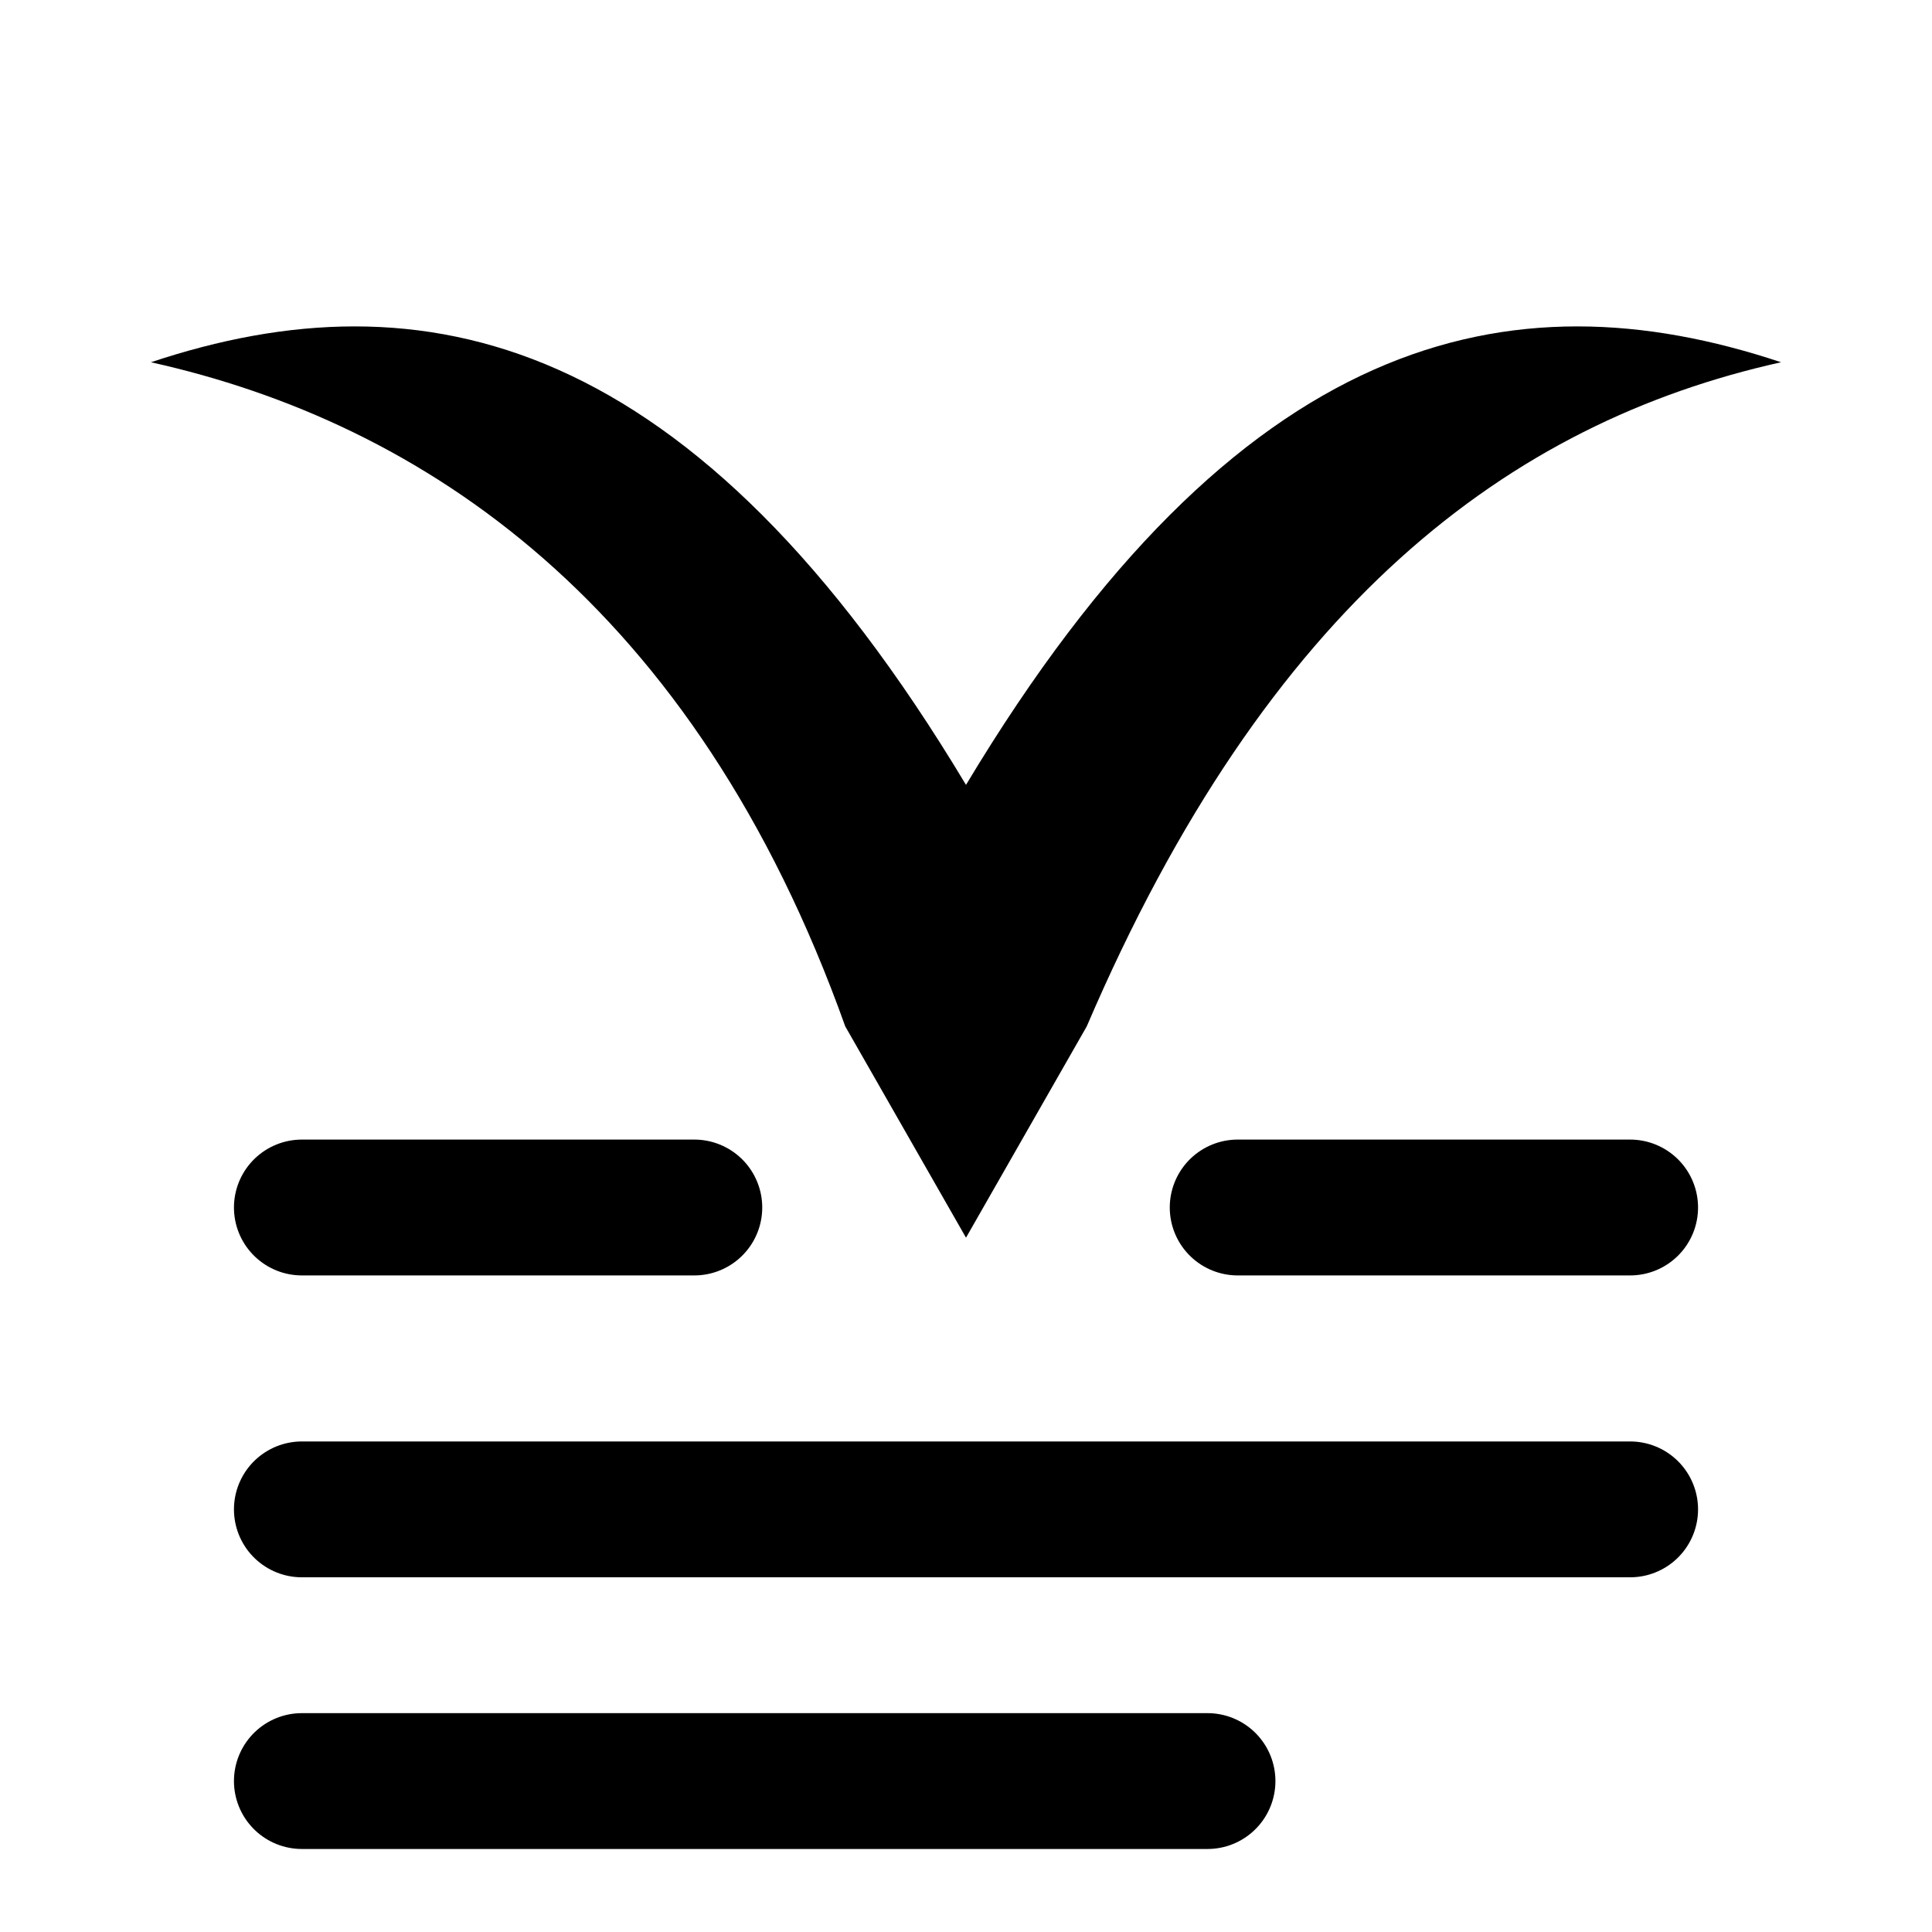
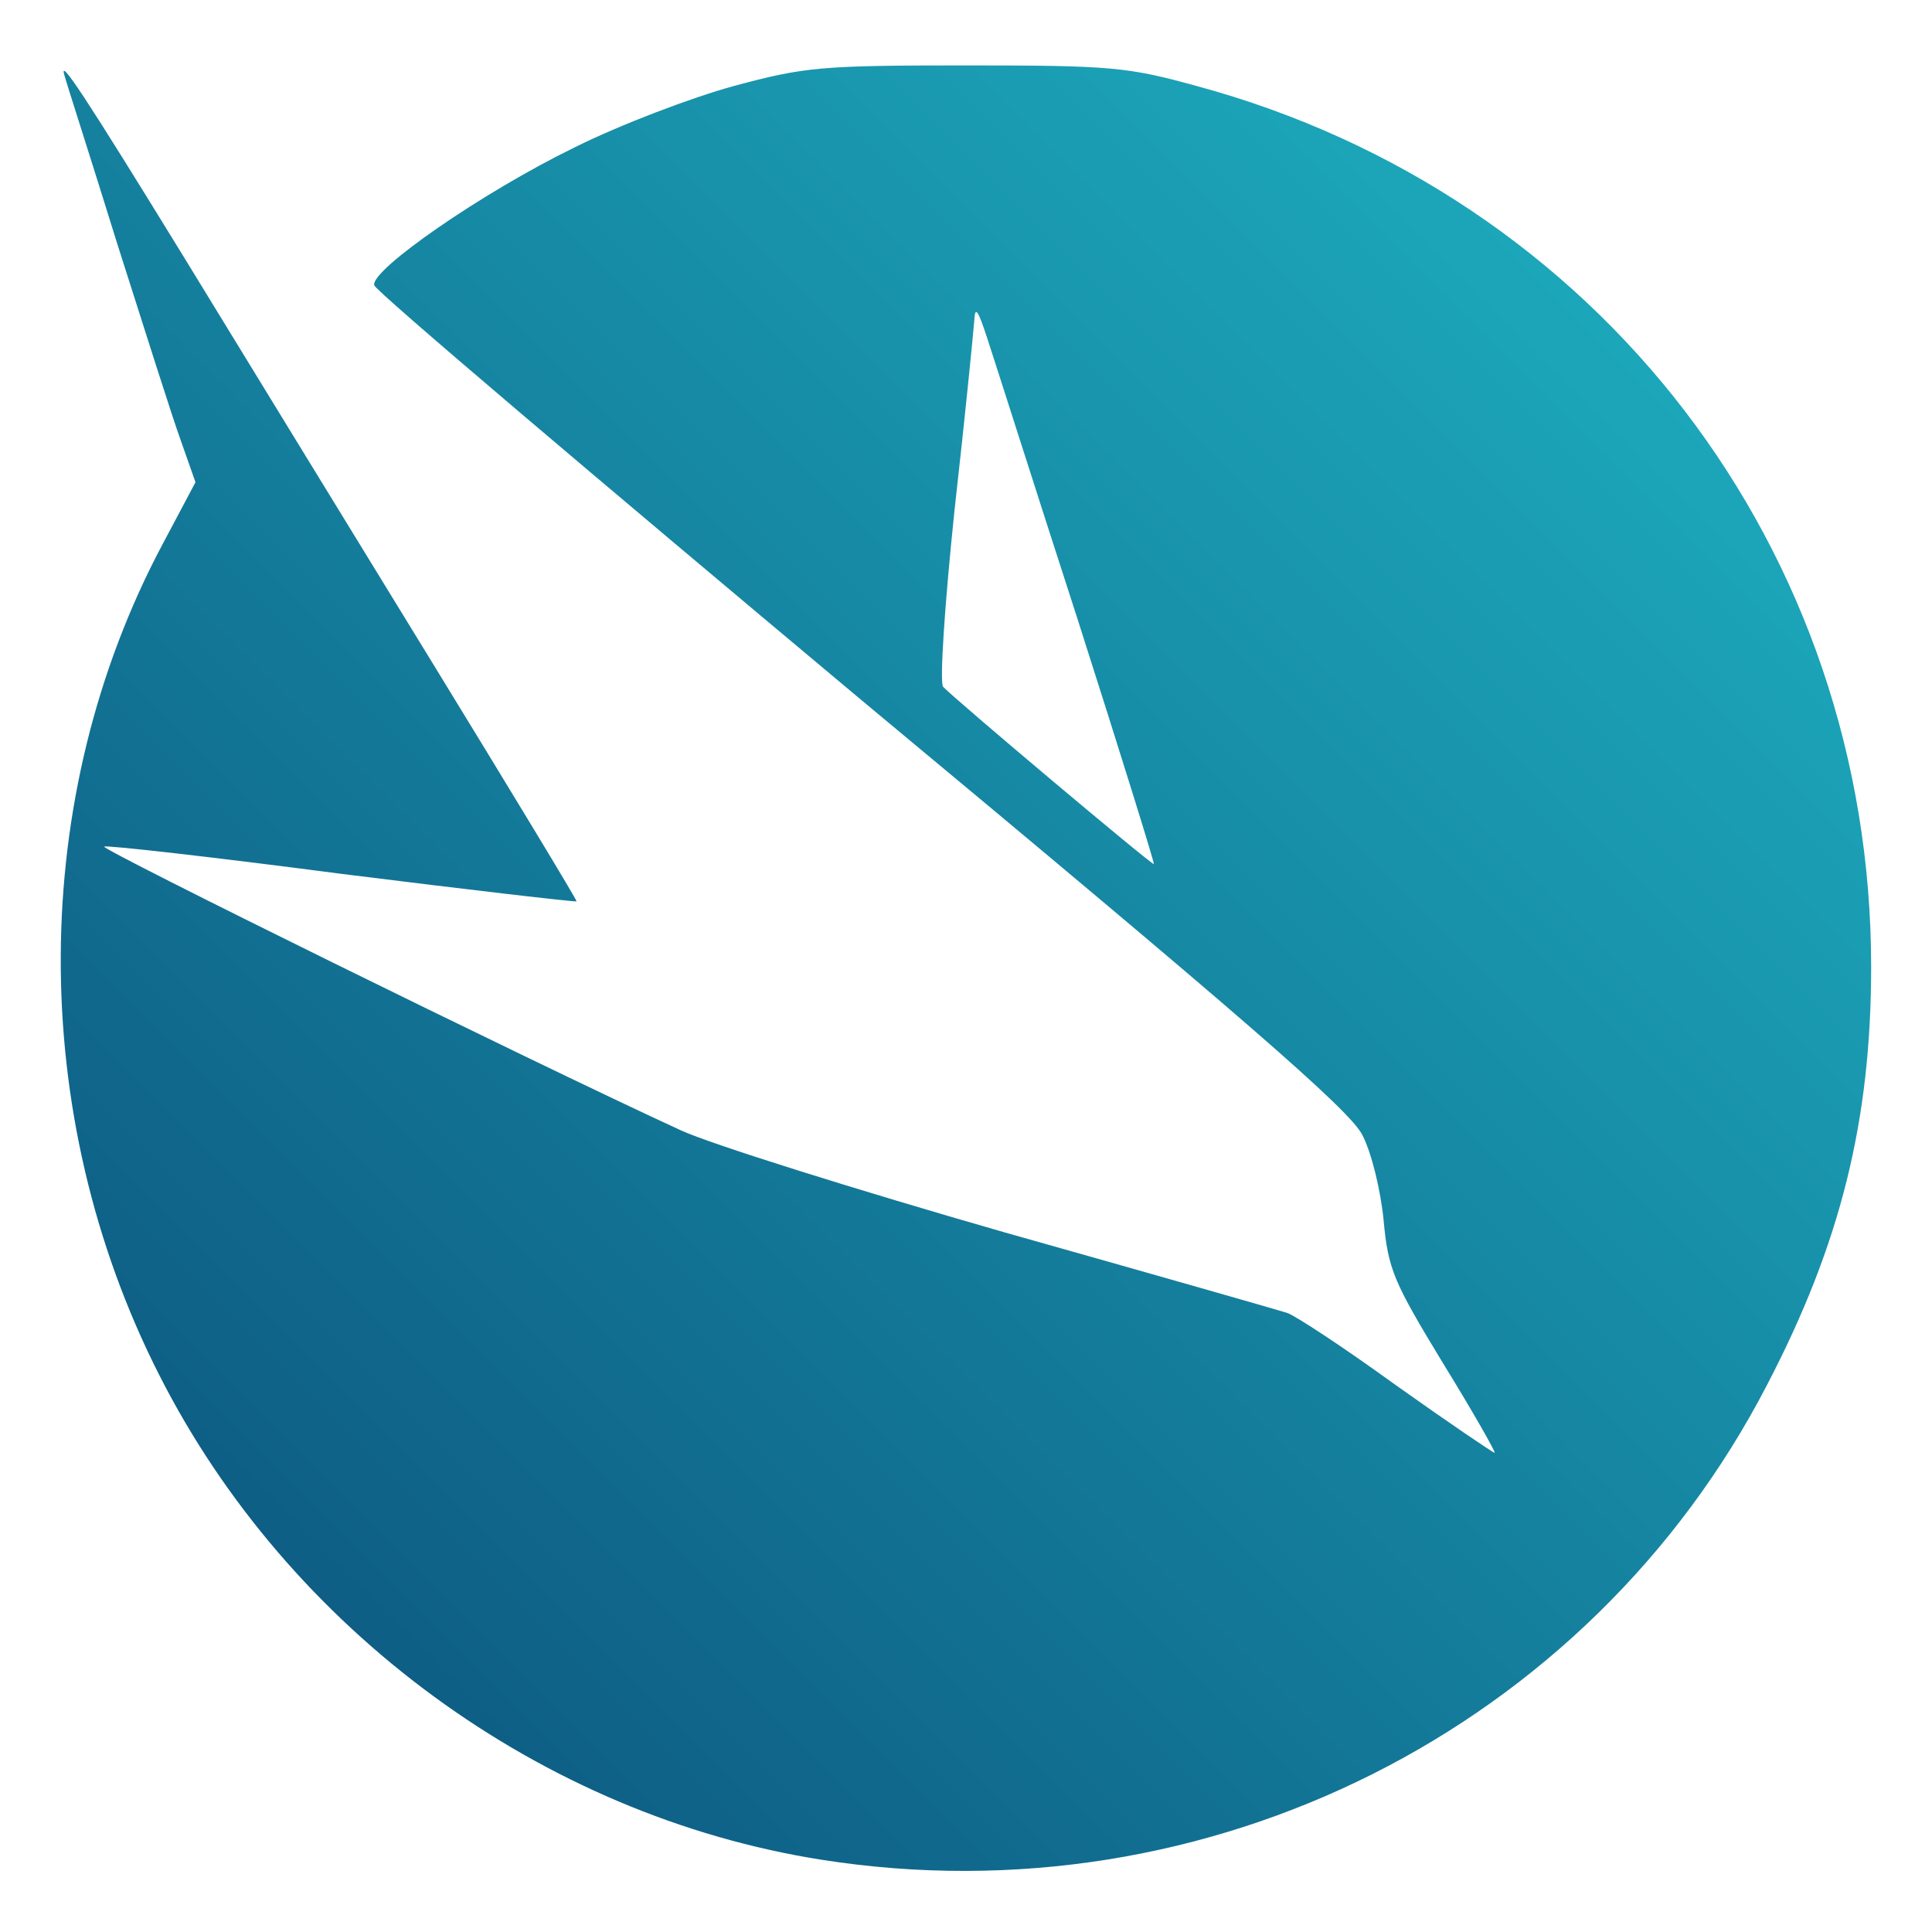
- <svg xmlns="http://www.w3.org/2000/svg" viewBox="0 0 64 64">
-   <g fill="none" stroke="#000" stroke-width="4.5" stroke-linecap="round">
-     <path d="M10 40h13M41 40h13M10 50h44M10 59h30" />
-   </g>
-   <path fill="#000" d="M5 12c9-3 18-1 27 14 9-15 18-17 27-14-9 2-17 8-23 22l-4 7-4-7C23 20 14 14 5 12z" />
+ <svg xmlns="http://www.w3.org/2000/svg" viewBox="22 22 254 254">
+   <defs>
+     <linearGradient id="g" x1="0" y1="1" x2="1" y2="0">
+       <stop offset="0" stop-color="#0B4F7A" />
+       <stop offset="1" stop-color="#1FB5C4" />
+     </linearGradient>
+   </defs>
+   <path fill="url(#g)" fill-rule="evenodd" d="M130.0 266.5C93.2 260.7 59.9 236.3 42.9 202.7C25.5 168.4 25.7 126.7 43.4 93.5L47.7 85.4L45.8 80.0C44.7 77.0 41.0 65.3 37.4 54.0C33.9 42.7 30.7 32.8 30.5 32.0C29.6 29.2 33.1 34.5 46.3 56.0C53.5 67.8 68.1 91.6 78.7 108.9C89.3 126.2 97.9 140.4 97.8 140.5C97.6 140.6 83.8 139.0 67.0 136.9C50.2 134.7 36.1 133.1 35.7 133.3C34.9 133.5 91.3 161.3 111.5 170.6C115.4 172.4 134.5 178.4 154.0 184.0C173.5 189.5 190.3 194.3 191.2 194.6C192.2 194.9 198.6 199.1 205.5 204.1C212.4 209.0 218.3 213.0 218.5 213.0C218.7 213.0 215.7 207.7 211.7 201.2C205.2 190.5 204.5 188.9 203.9 182.4C203.5 178.4 202.3 173.5 201.1 171.2C199.4 167.9 185.6 155.9 135.2 114.0C100.2 84.7 71.4 60.3 71.2 59.5C70.7 57.5 85.4 47.3 97.5 41.4C103.5 38.4 113.0 34.8 118.5 33.3C127.8 30.8 129.9 30.6 149.0 30.6C168.1 30.6 170.2 30.8 179.3 33.3C232.2 47.6 268.0 94.3 268.0 149.1C268.0 169.3 264.0 185.5 254.3 204.1C230.9 249.3 180.8 274.5 130.0 266.5ZM163.7 103.5C158.0 85.9 152.7 69.2 151.8 66.5C150.6 62.8 150.2 62.2 150.1 64.0C150.0 65.4 148.9 76.6 147.5 89.0C146.2 101.4 145.5 111.9 146.0 112.3C147.6 114.0 173.5 135.8 173.7 135.6C173.8 135.5 169.3 121.0 163.7 103.5Z" />
</svg>
